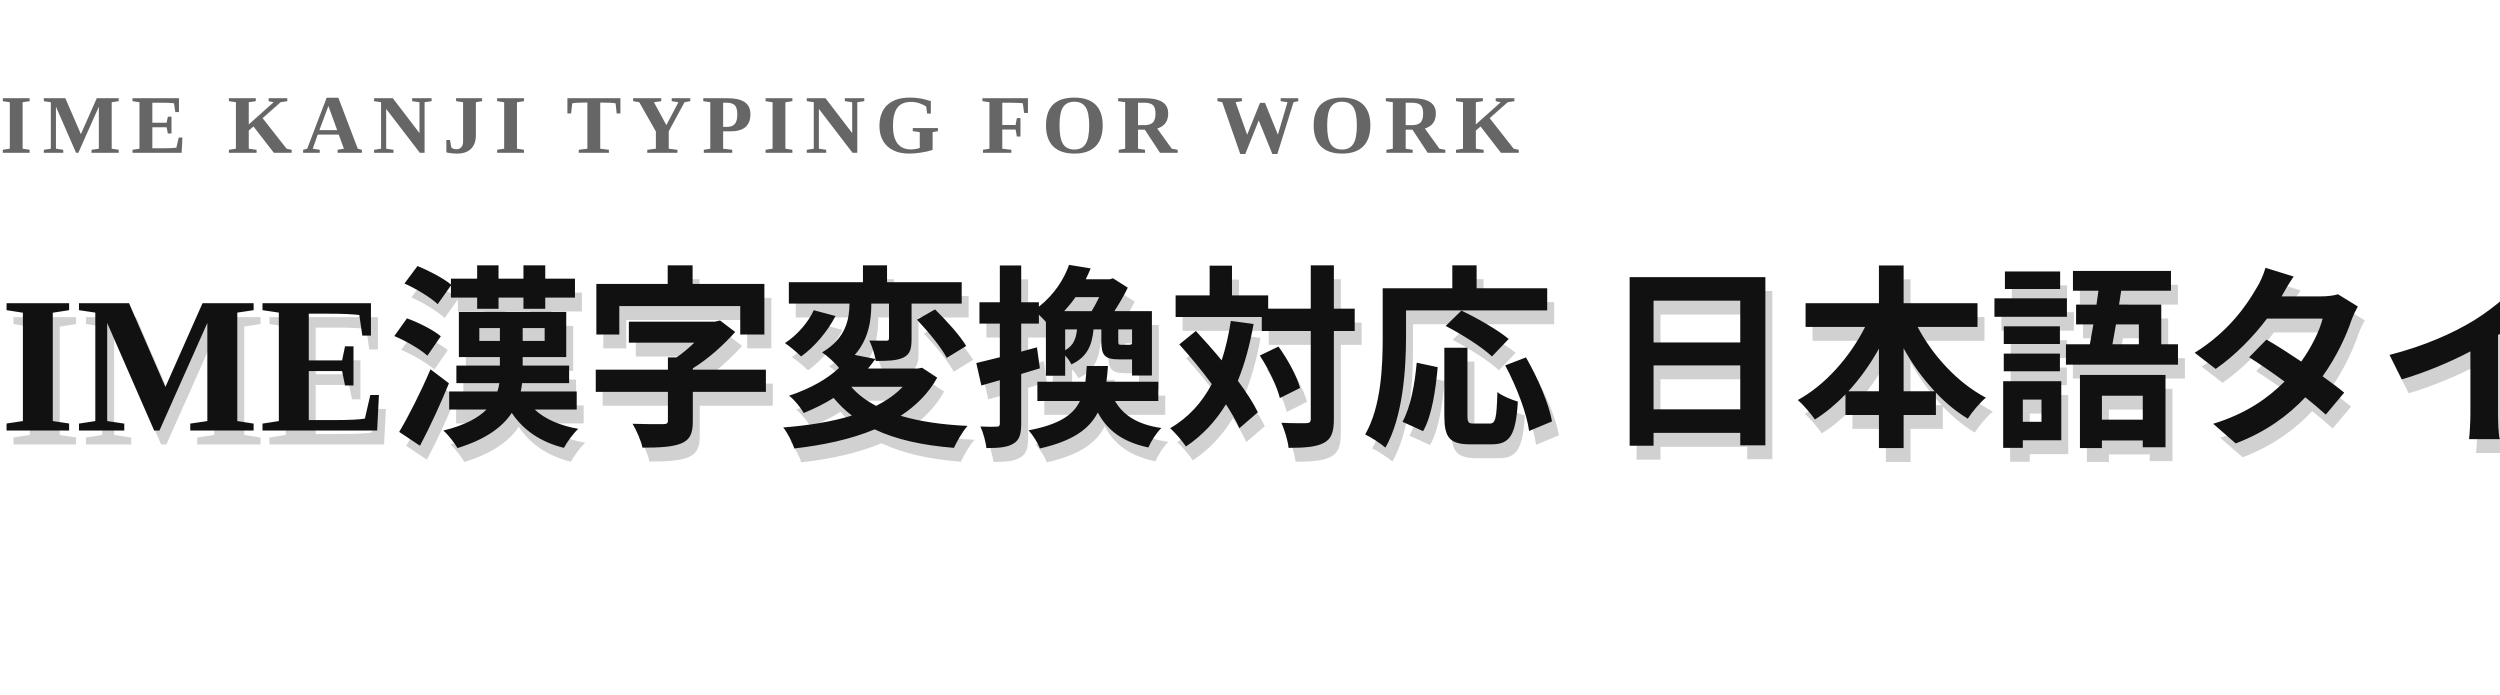
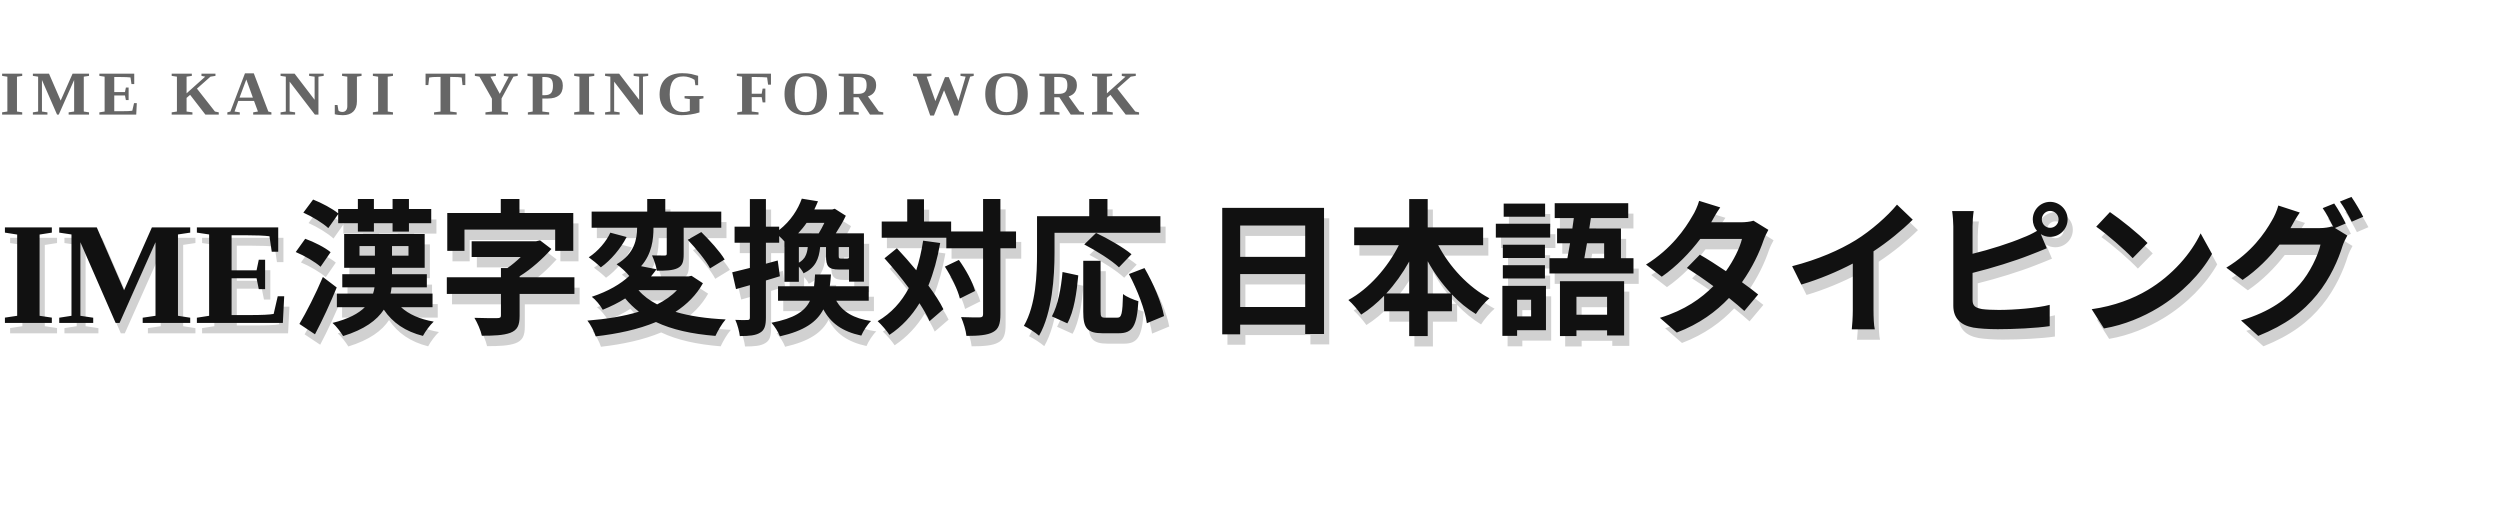
- <svg xmlns="http://www.w3.org/2000/svg" viewBox="0 0 720 200" role="img" aria-label="IME漢字変換対応 日本語タイピングゲーム 社会人向け">
+ <svg xmlns="http://www.w3.org/2000/svg" viewBox="0 0 960 200" role="img" aria-label="IME漢字変換対応 日本語タイピングゲーム 社会人向け">
  <style>
    .sub {
      font-size: 24px;
      fill: #666;
      font-weight: 700;
      letter-spacing: 0.12em;
    }
    .main-shadow {
      font-size: 56px;
      fill: #000;
      font-weight: 900;
      opacity: 0.18;
    }
    .main {
      font-size: 56px;
      fill: #111;
      font-weight: 900;
    }
  </style>
  <text x="0" y="44" class="sub">
    IME KANJI TYPING FOR WORK
  </text>
  <text x="2" y="128" class="main-shadow">
    IME漢字変換対応 日本語タイピング
  </text>
  <text x="0" y="124" class="main">
    IME漢字変換対応 日本語タイピング
  </text>
</svg>
